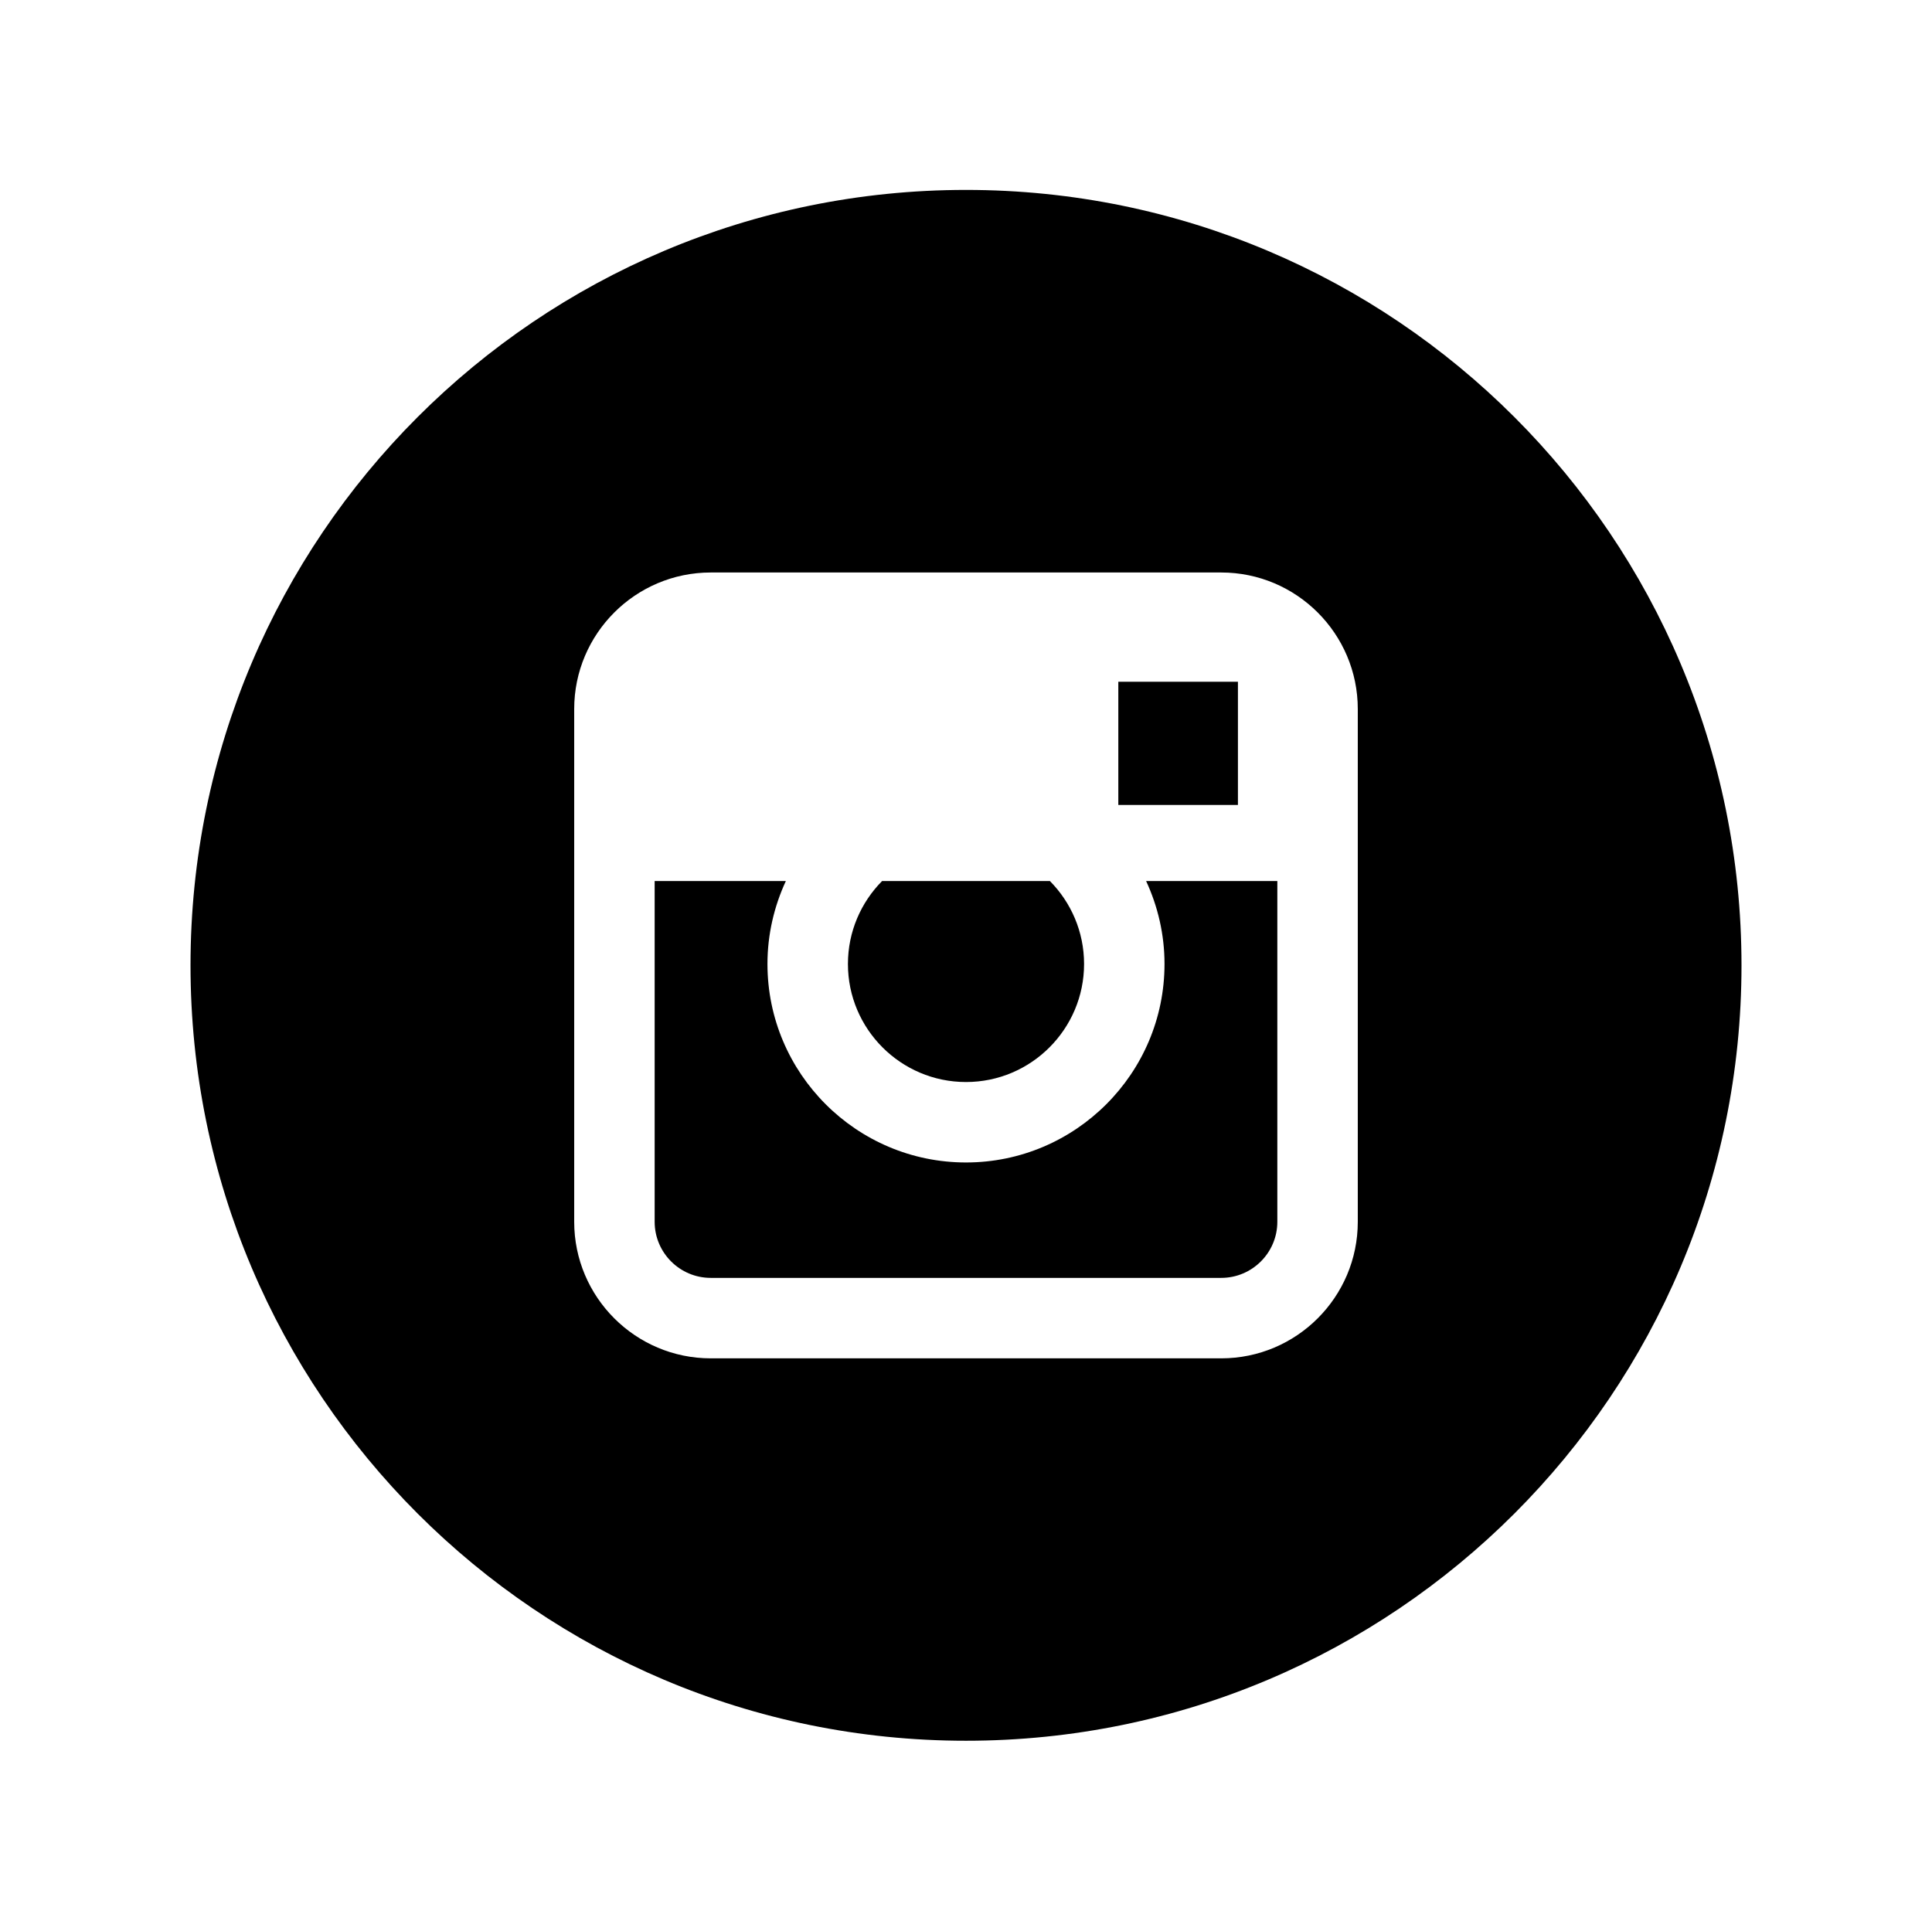
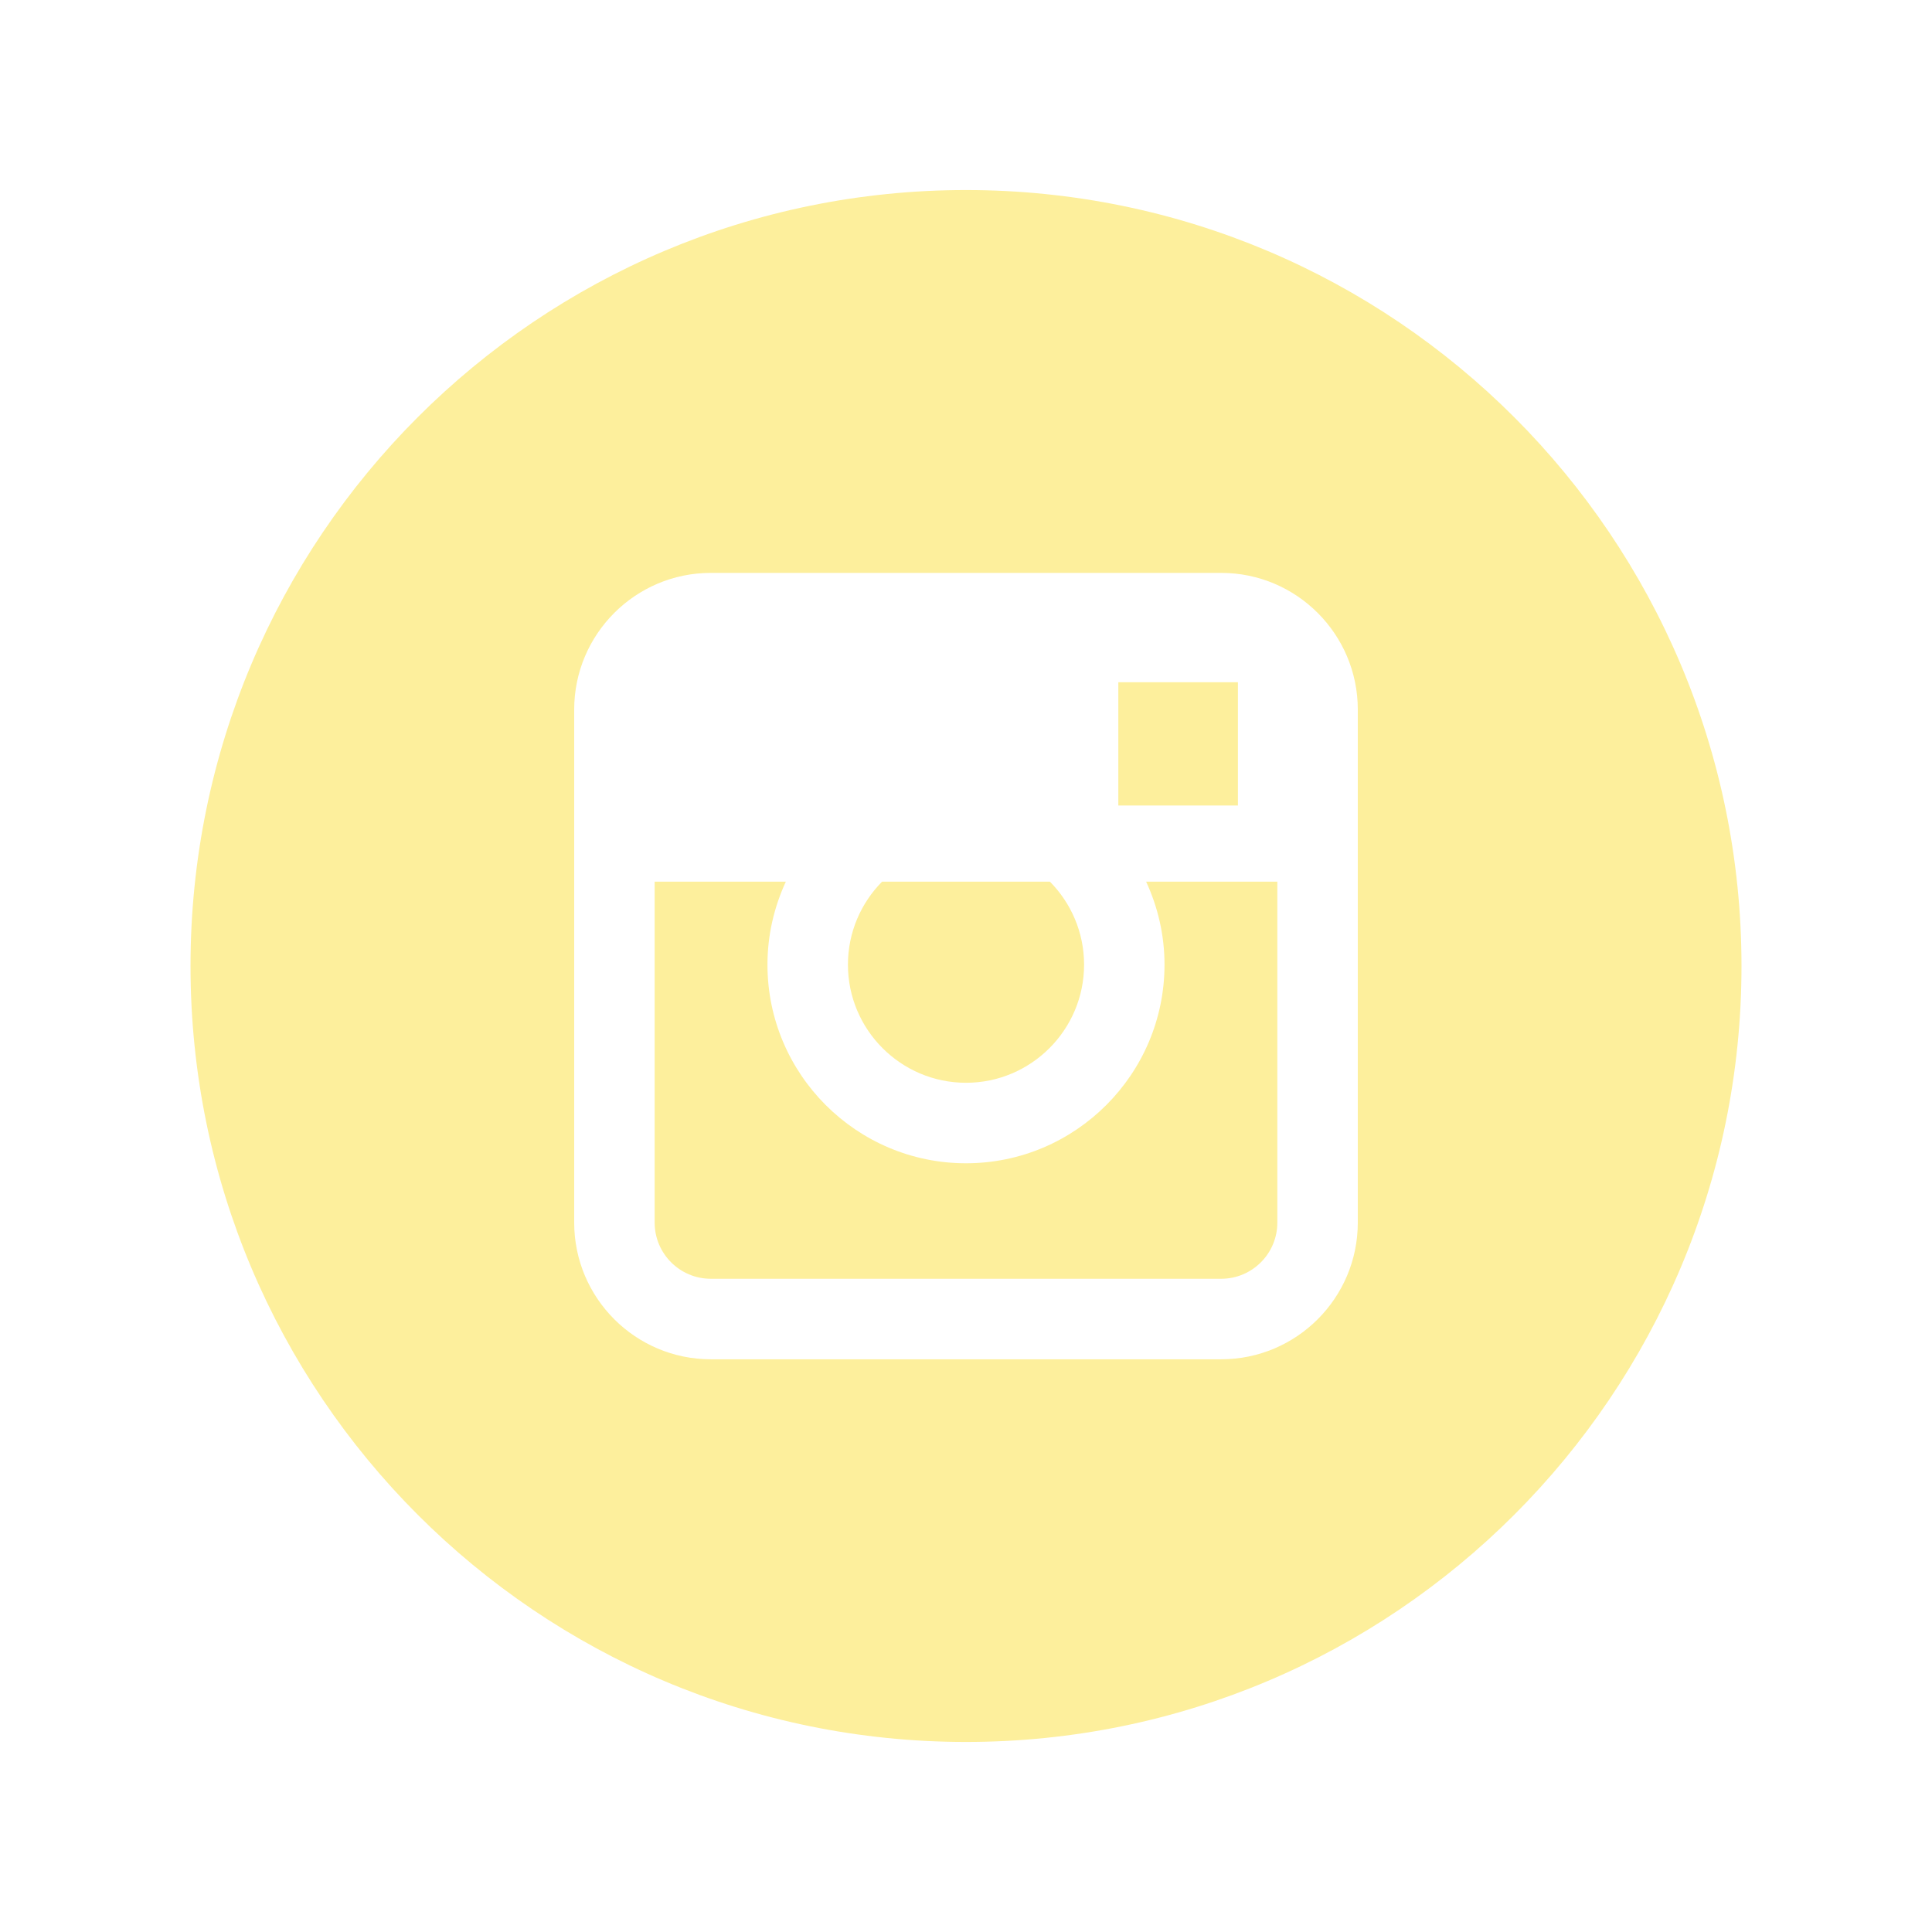
- <svg xmlns="http://www.w3.org/2000/svg" version="1.1" id="Instagram" x="0px" y="0px" width="144.083px" height="144px" viewBox="0 0 144.083 144" enable-background="new 0 0 144.083 144" xml:space="preserve">
-   <rect x="83.401" y="50.849" width="8.92" height="9.189" />
-   <path d="M86.846,71.899c0,8.163-6.642,14.805-14.805,14.805c-8.164,0-14.806-6.642-14.806-14.805c0-2.209,0.5-4.3,1.371-6.185  h-9.784v25.414c0,2.307,1.877,4.184,4.184,4.184h38.07c2.307,0,4.184-1.877,4.184-4.184V65.715h-9.785  C86.346,67.6,86.846,69.69,86.846,71.899z" />
-   <path d="M72.042,80.704c4.854,0,8.805-3.95,8.805-8.805c0-2.409-0.974-4.593-2.547-6.185H65.782  c-1.572,1.591-2.546,3.776-2.546,6.185C63.236,76.754,67.186,80.704,72.042,80.704z" />
-   <path d="M72.041,14.165c-31.94,0-57.833,25.894-57.833,57.834c0,31.939,25.893,57.836,57.833,57.836s57.835-25.896,57.835-57.836  C129.875,40.059,103.981,14.165,72.041,14.165z M101.26,91.129c0,5.615-4.568,10.184-10.184,10.184h-38.07  c-5.615,0-10.184-4.568-10.184-10.184V52.884c0-5.615,4.568-10.184,10.184-10.184h38.07c5.615,0,10.184,4.568,10.184,10.184V91.129z  " />
+ <svg xmlns="http://www.w3.org/2000/svg" width="144" height="144" viewBox="0 0 144 144" fill="none">
+   <path d="M92.267 50.849H83.353V60.038H92.267V50.849Z" fill="#FDEF9C" />
+   <path d="M86.796 71.899C86.796 80.062 80.158 86.704 72 86.704C63.84 86.704 57.202 80.062 57.202 71.899C57.202 69.69 57.702 67.599 58.572 65.714H48.794V91.128C48.794 93.435 50.67 95.312 52.975 95.312H91.024C93.329 95.312 95.205 93.435 95.205 91.128V65.715H85.426C86.296 67.6 86.796 69.69 86.796 71.899Z" fill="#FDEF9C" />
+   <path d="M72.001 80.704C76.852 80.704 80.801 76.754 80.801 71.899C80.801 69.49 79.827 67.306 78.255 65.714H65.744C64.173 67.305 63.2 69.49 63.2 71.899C63.2 76.754 67.147 80.704 72.001 80.704Z" fill="#FDEF9C" />
+   <path d="M71.999 14.165C40.078 14.165 14.2 40.059 14.2 71.999C14.2 103.938 40.078 129.835 71.999 129.835C103.921 129.835 129.801 103.939 129.801 71.999C129.8 40.059 103.921 14.165 71.999 14.165ZM101.202 91.129C101.202 96.744 96.636 101.313 91.023 101.313H52.975C47.364 101.313 42.797 96.745 42.797 91.129V52.884C42.797 47.269 47.363 42.7 52.975 42.7H91.023C96.635 42.7 101.202 47.268 101.202 52.884V91.129Z" fill="#FDEF9C" />
</svg>
